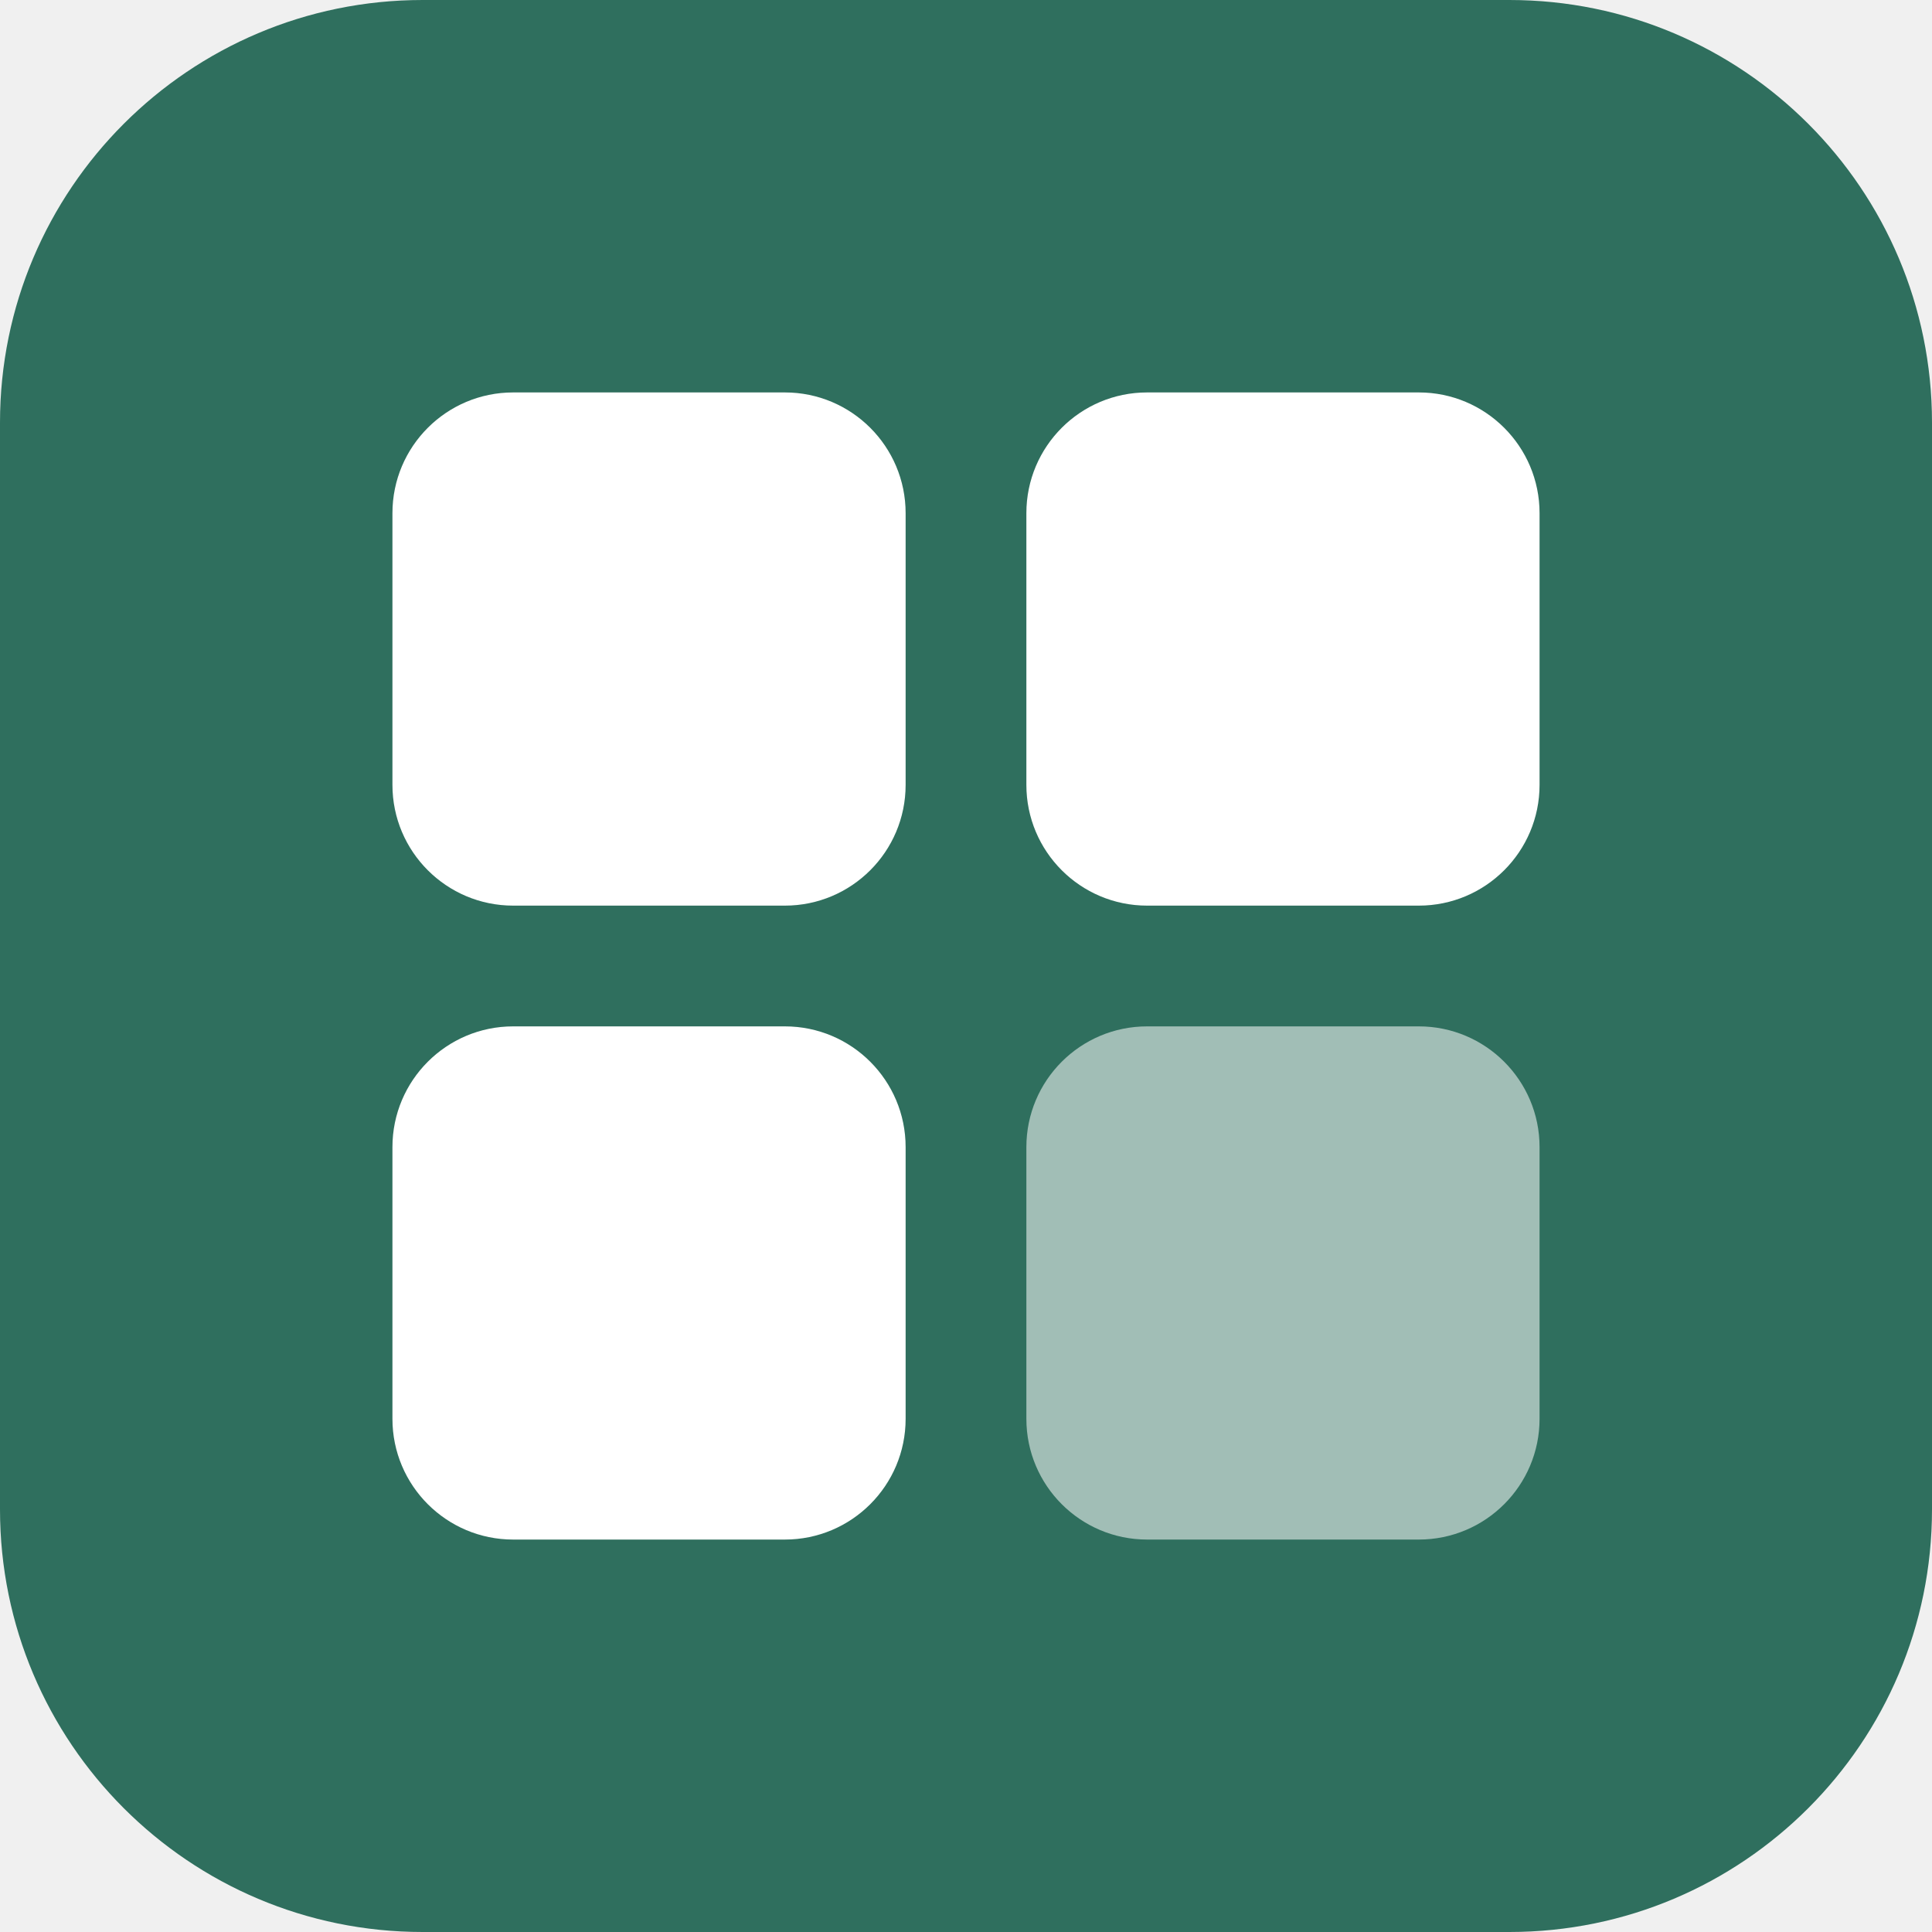
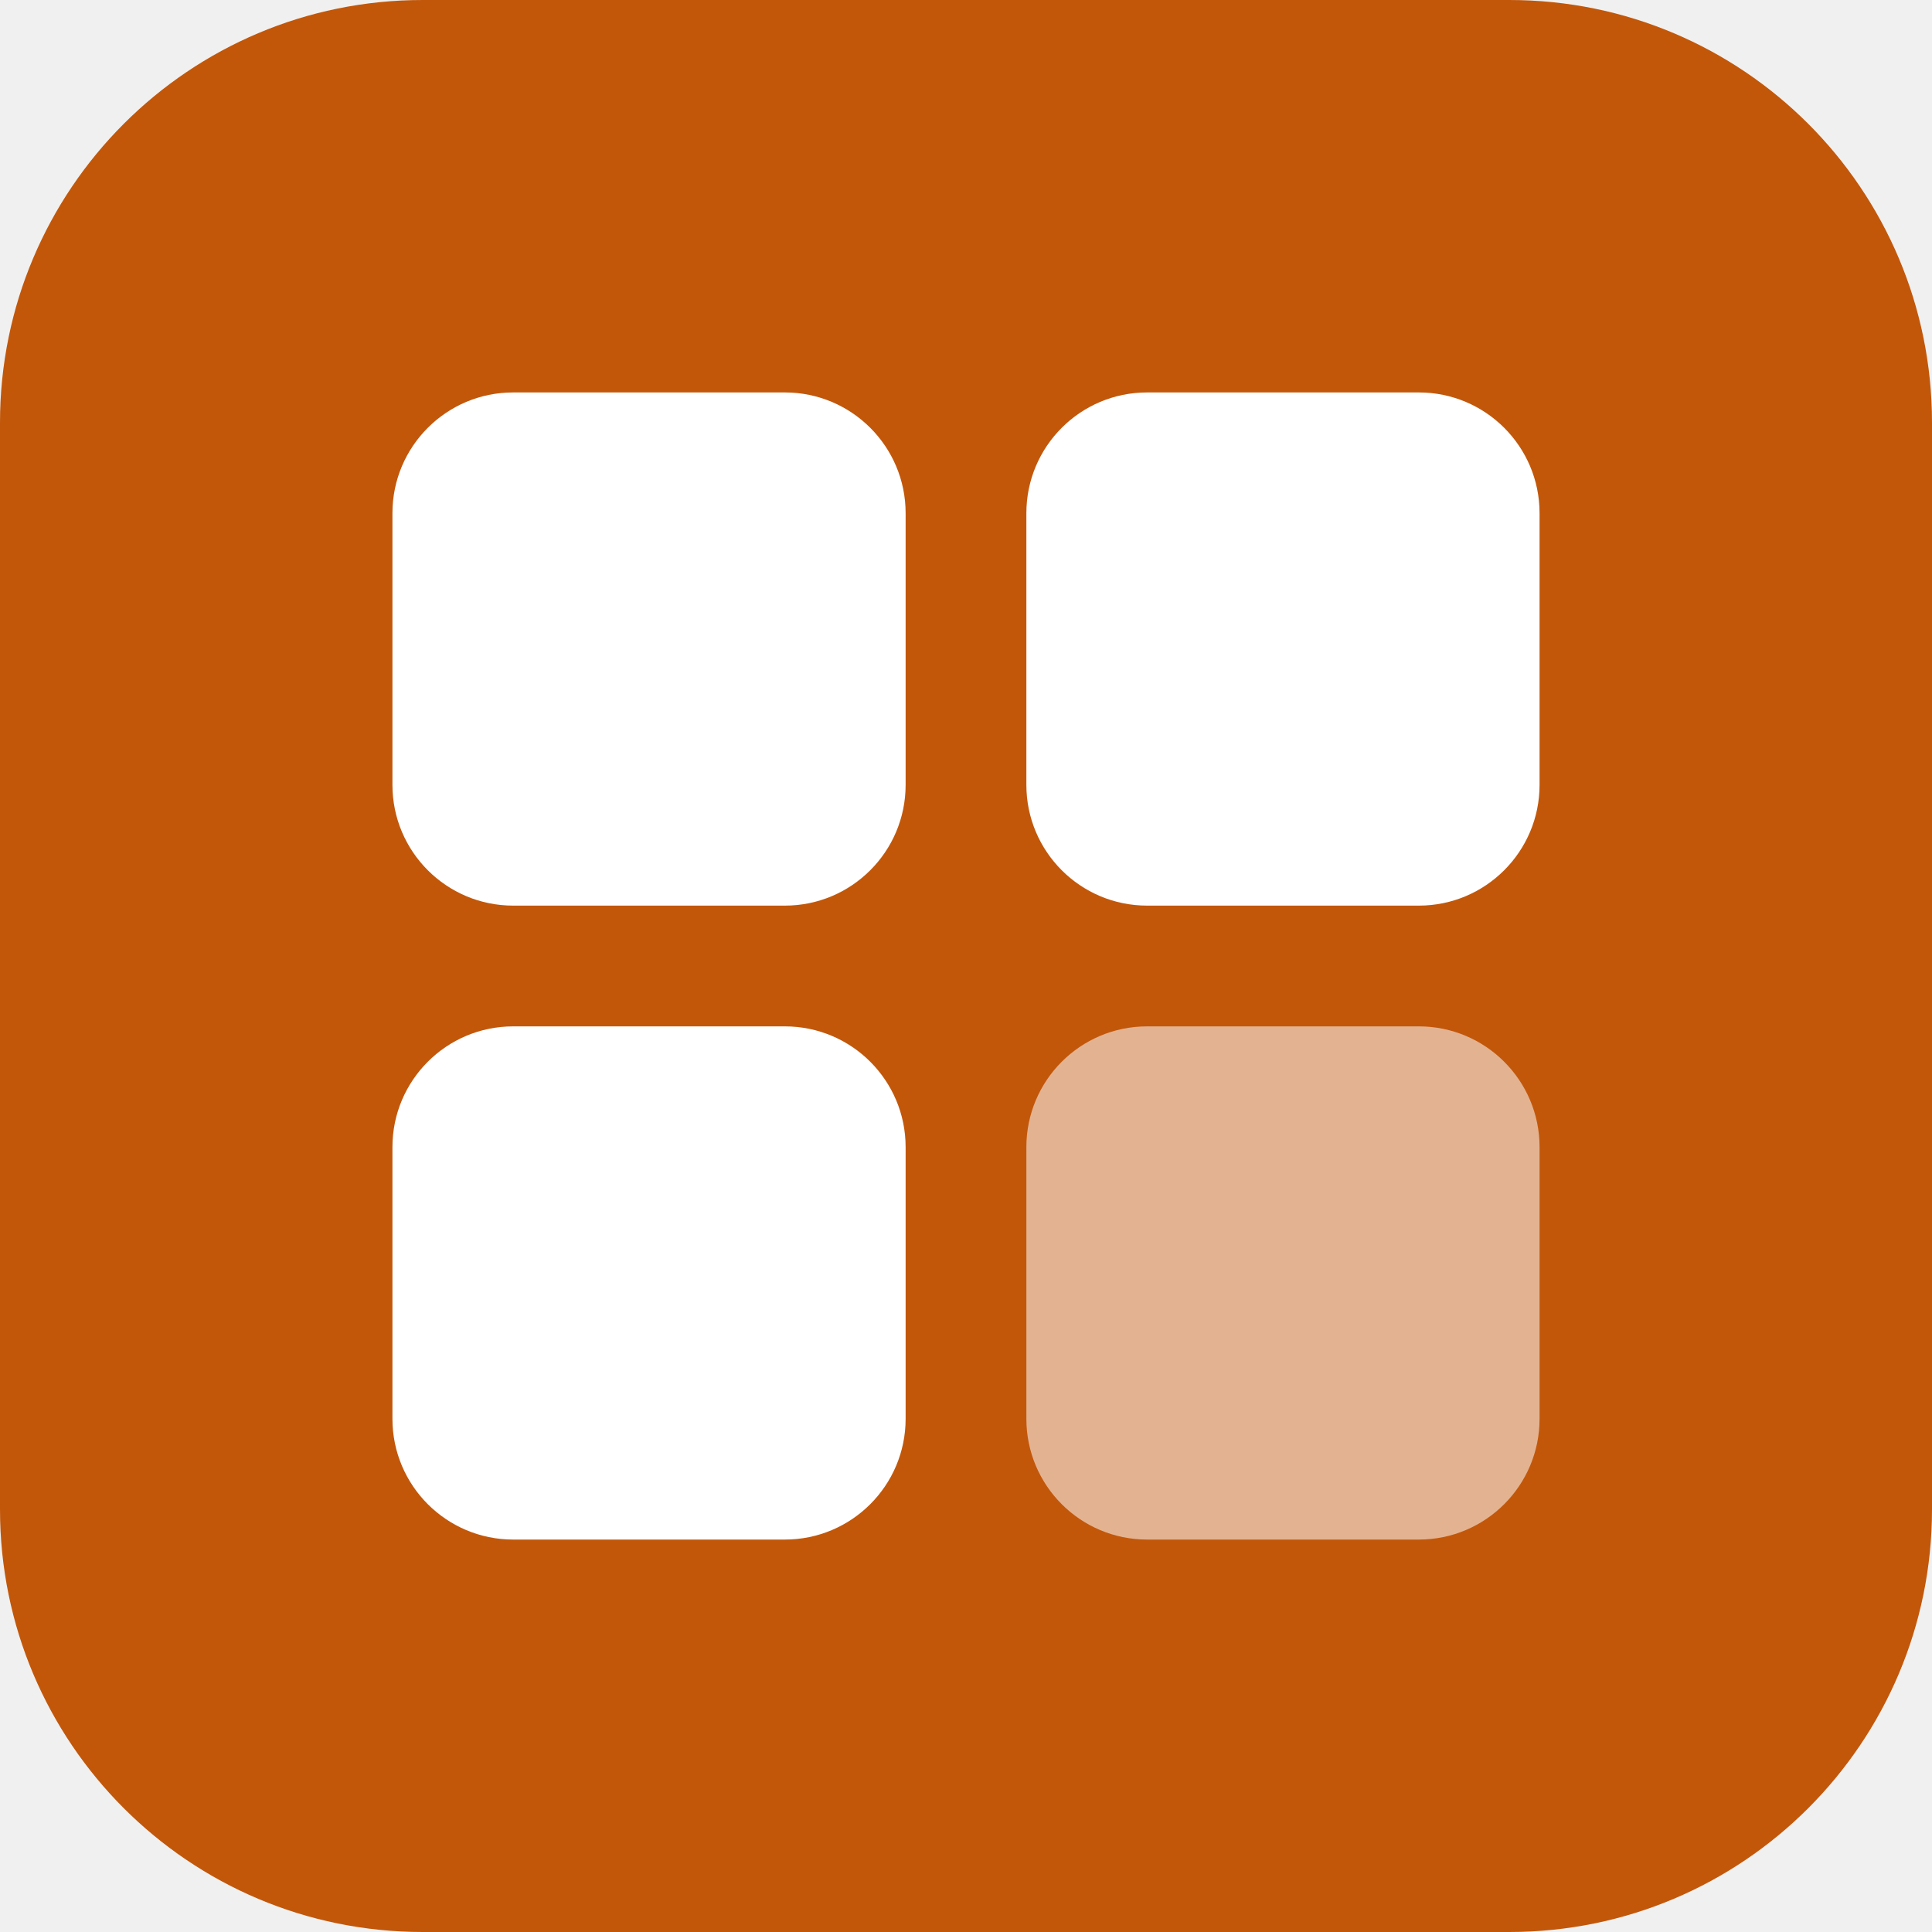
<svg xmlns="http://www.w3.org/2000/svg" viewBox="0 0 64 64">
-   <rect width="64" height="64" rx="14" fill="#2f6f5e" />
+   <rect width="64" height="64" rx="14" fill="#c2570a" />
  <g fill="#fff">
    <rect x="13" y="13" width="17" height="17" rx="4" />
    <rect x="34" y="13" width="17" height="17" rx="4" />
    <rect x="13" y="34" width="17" height="17" rx="4" />
    <rect x="34" y="34" width="17" height="17" rx="4" opacity=".55" />
  </g>
</svg>
